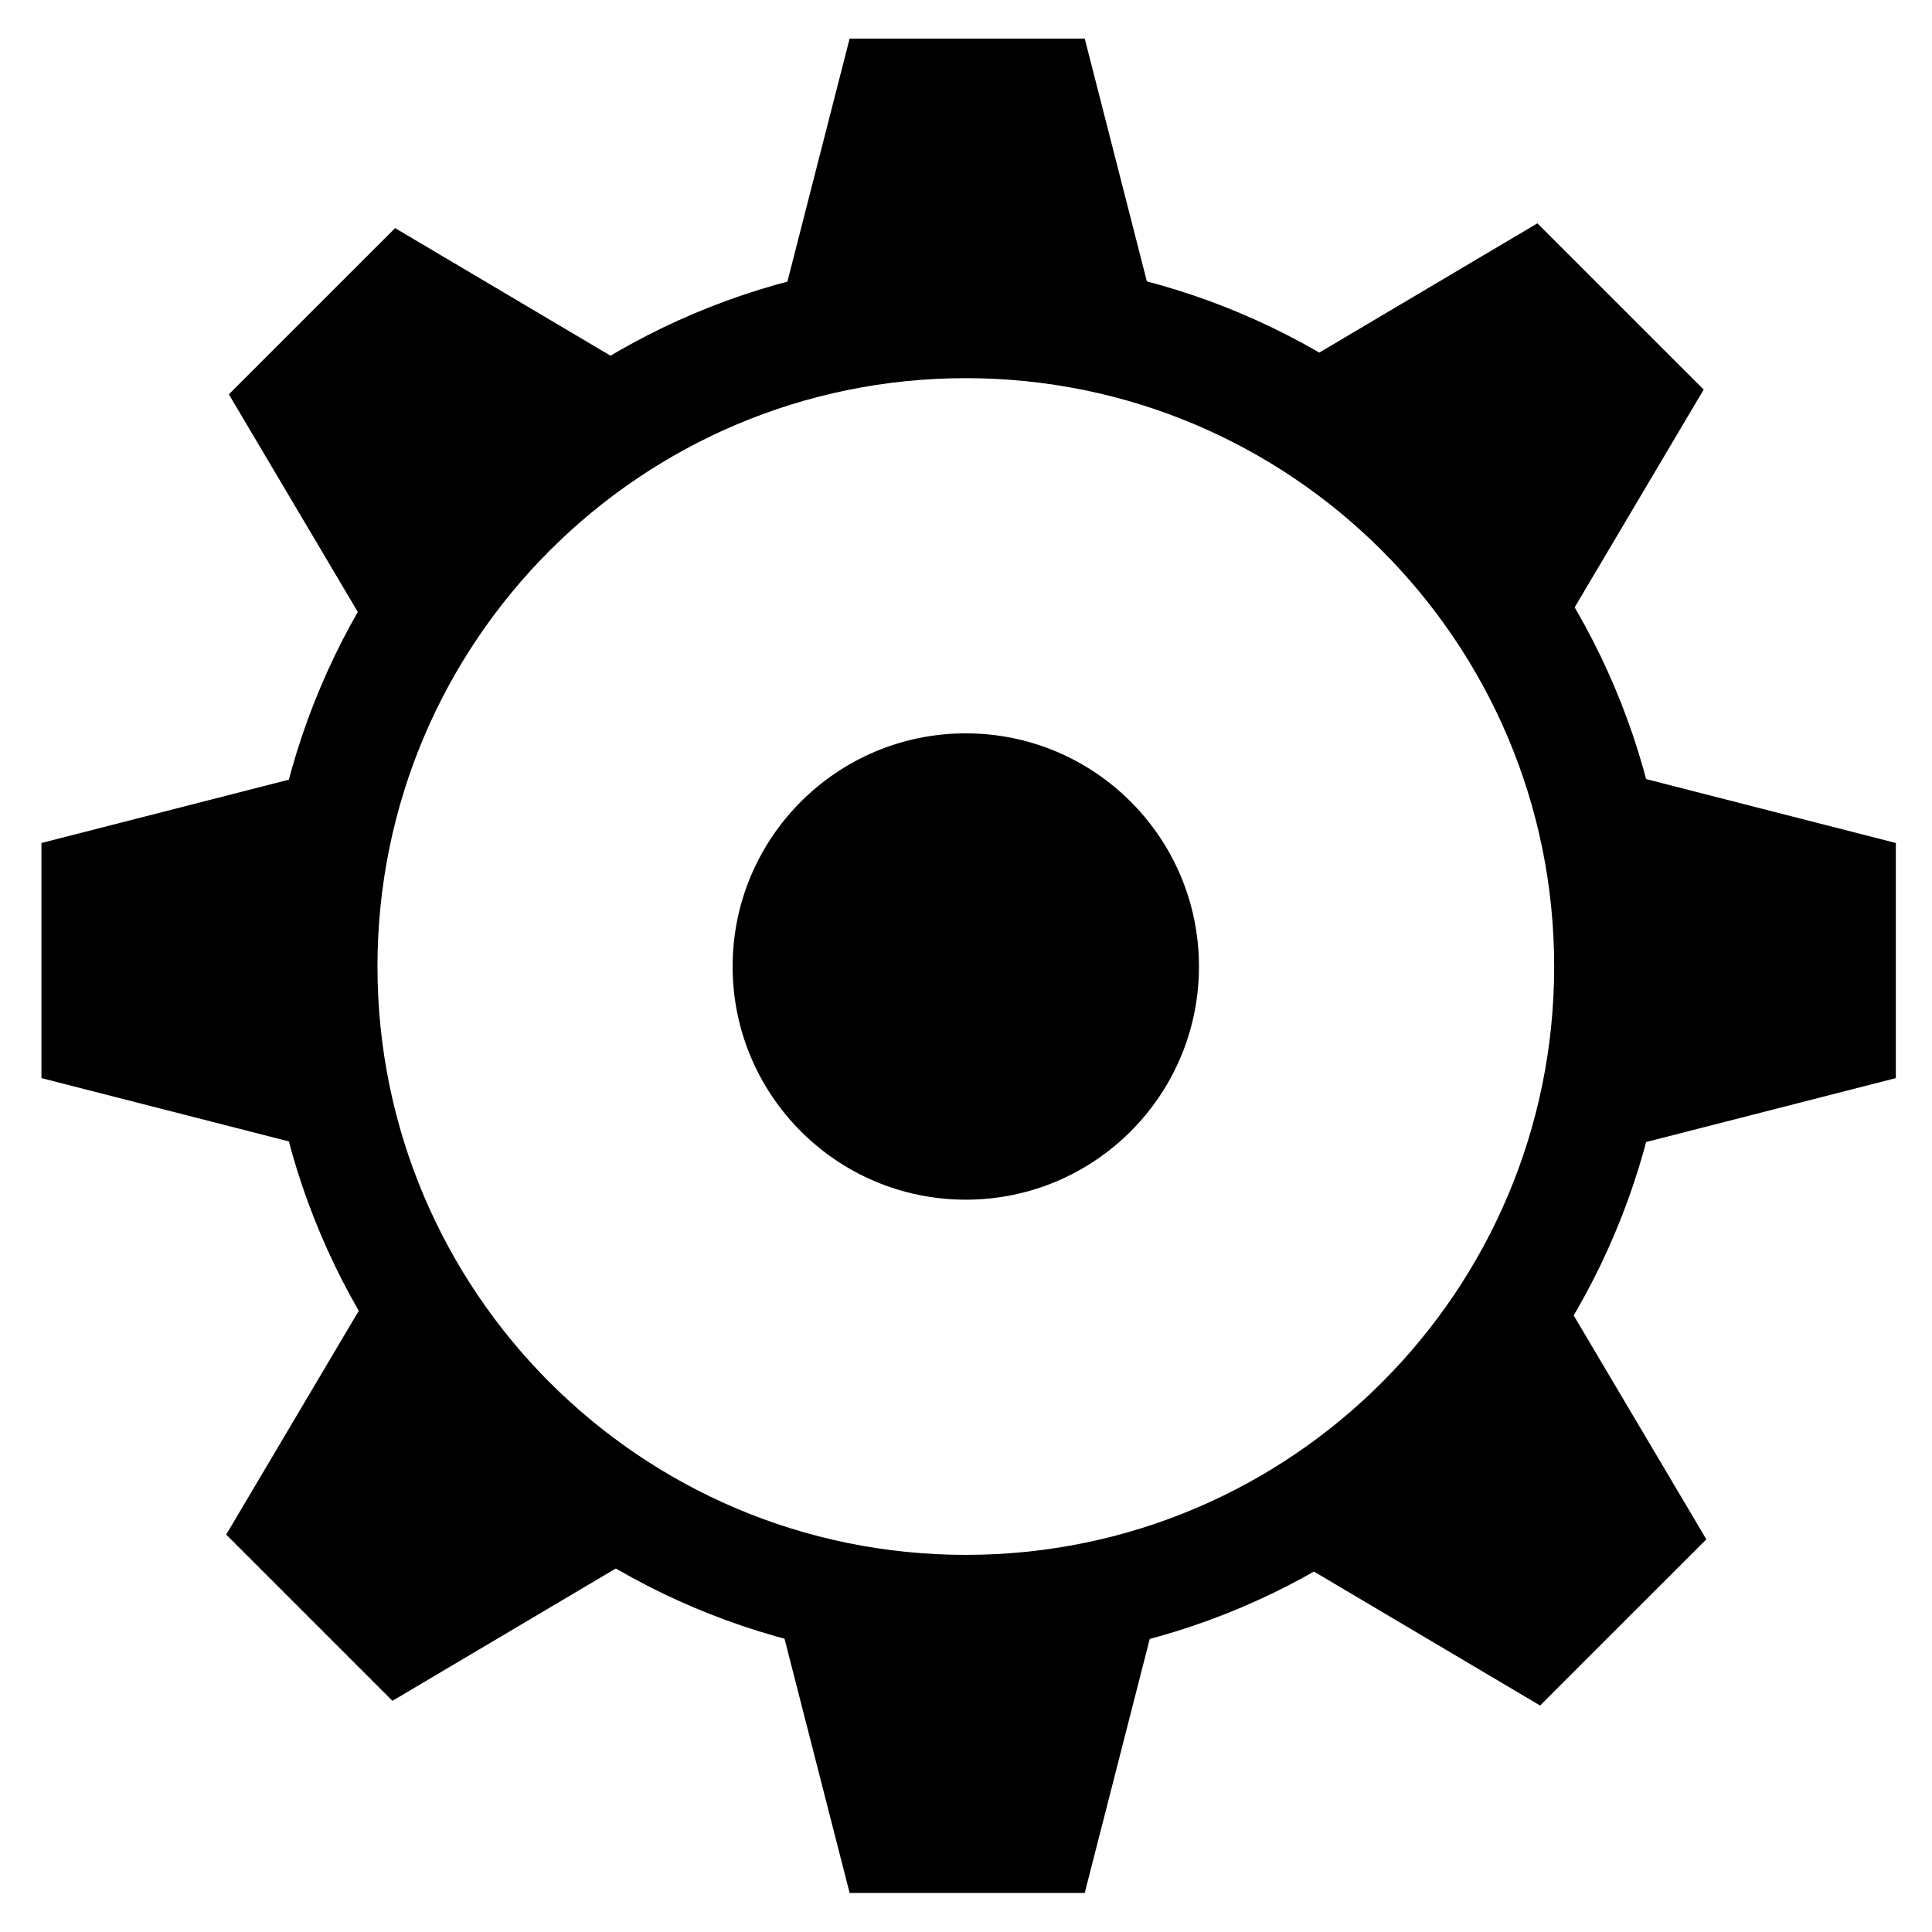
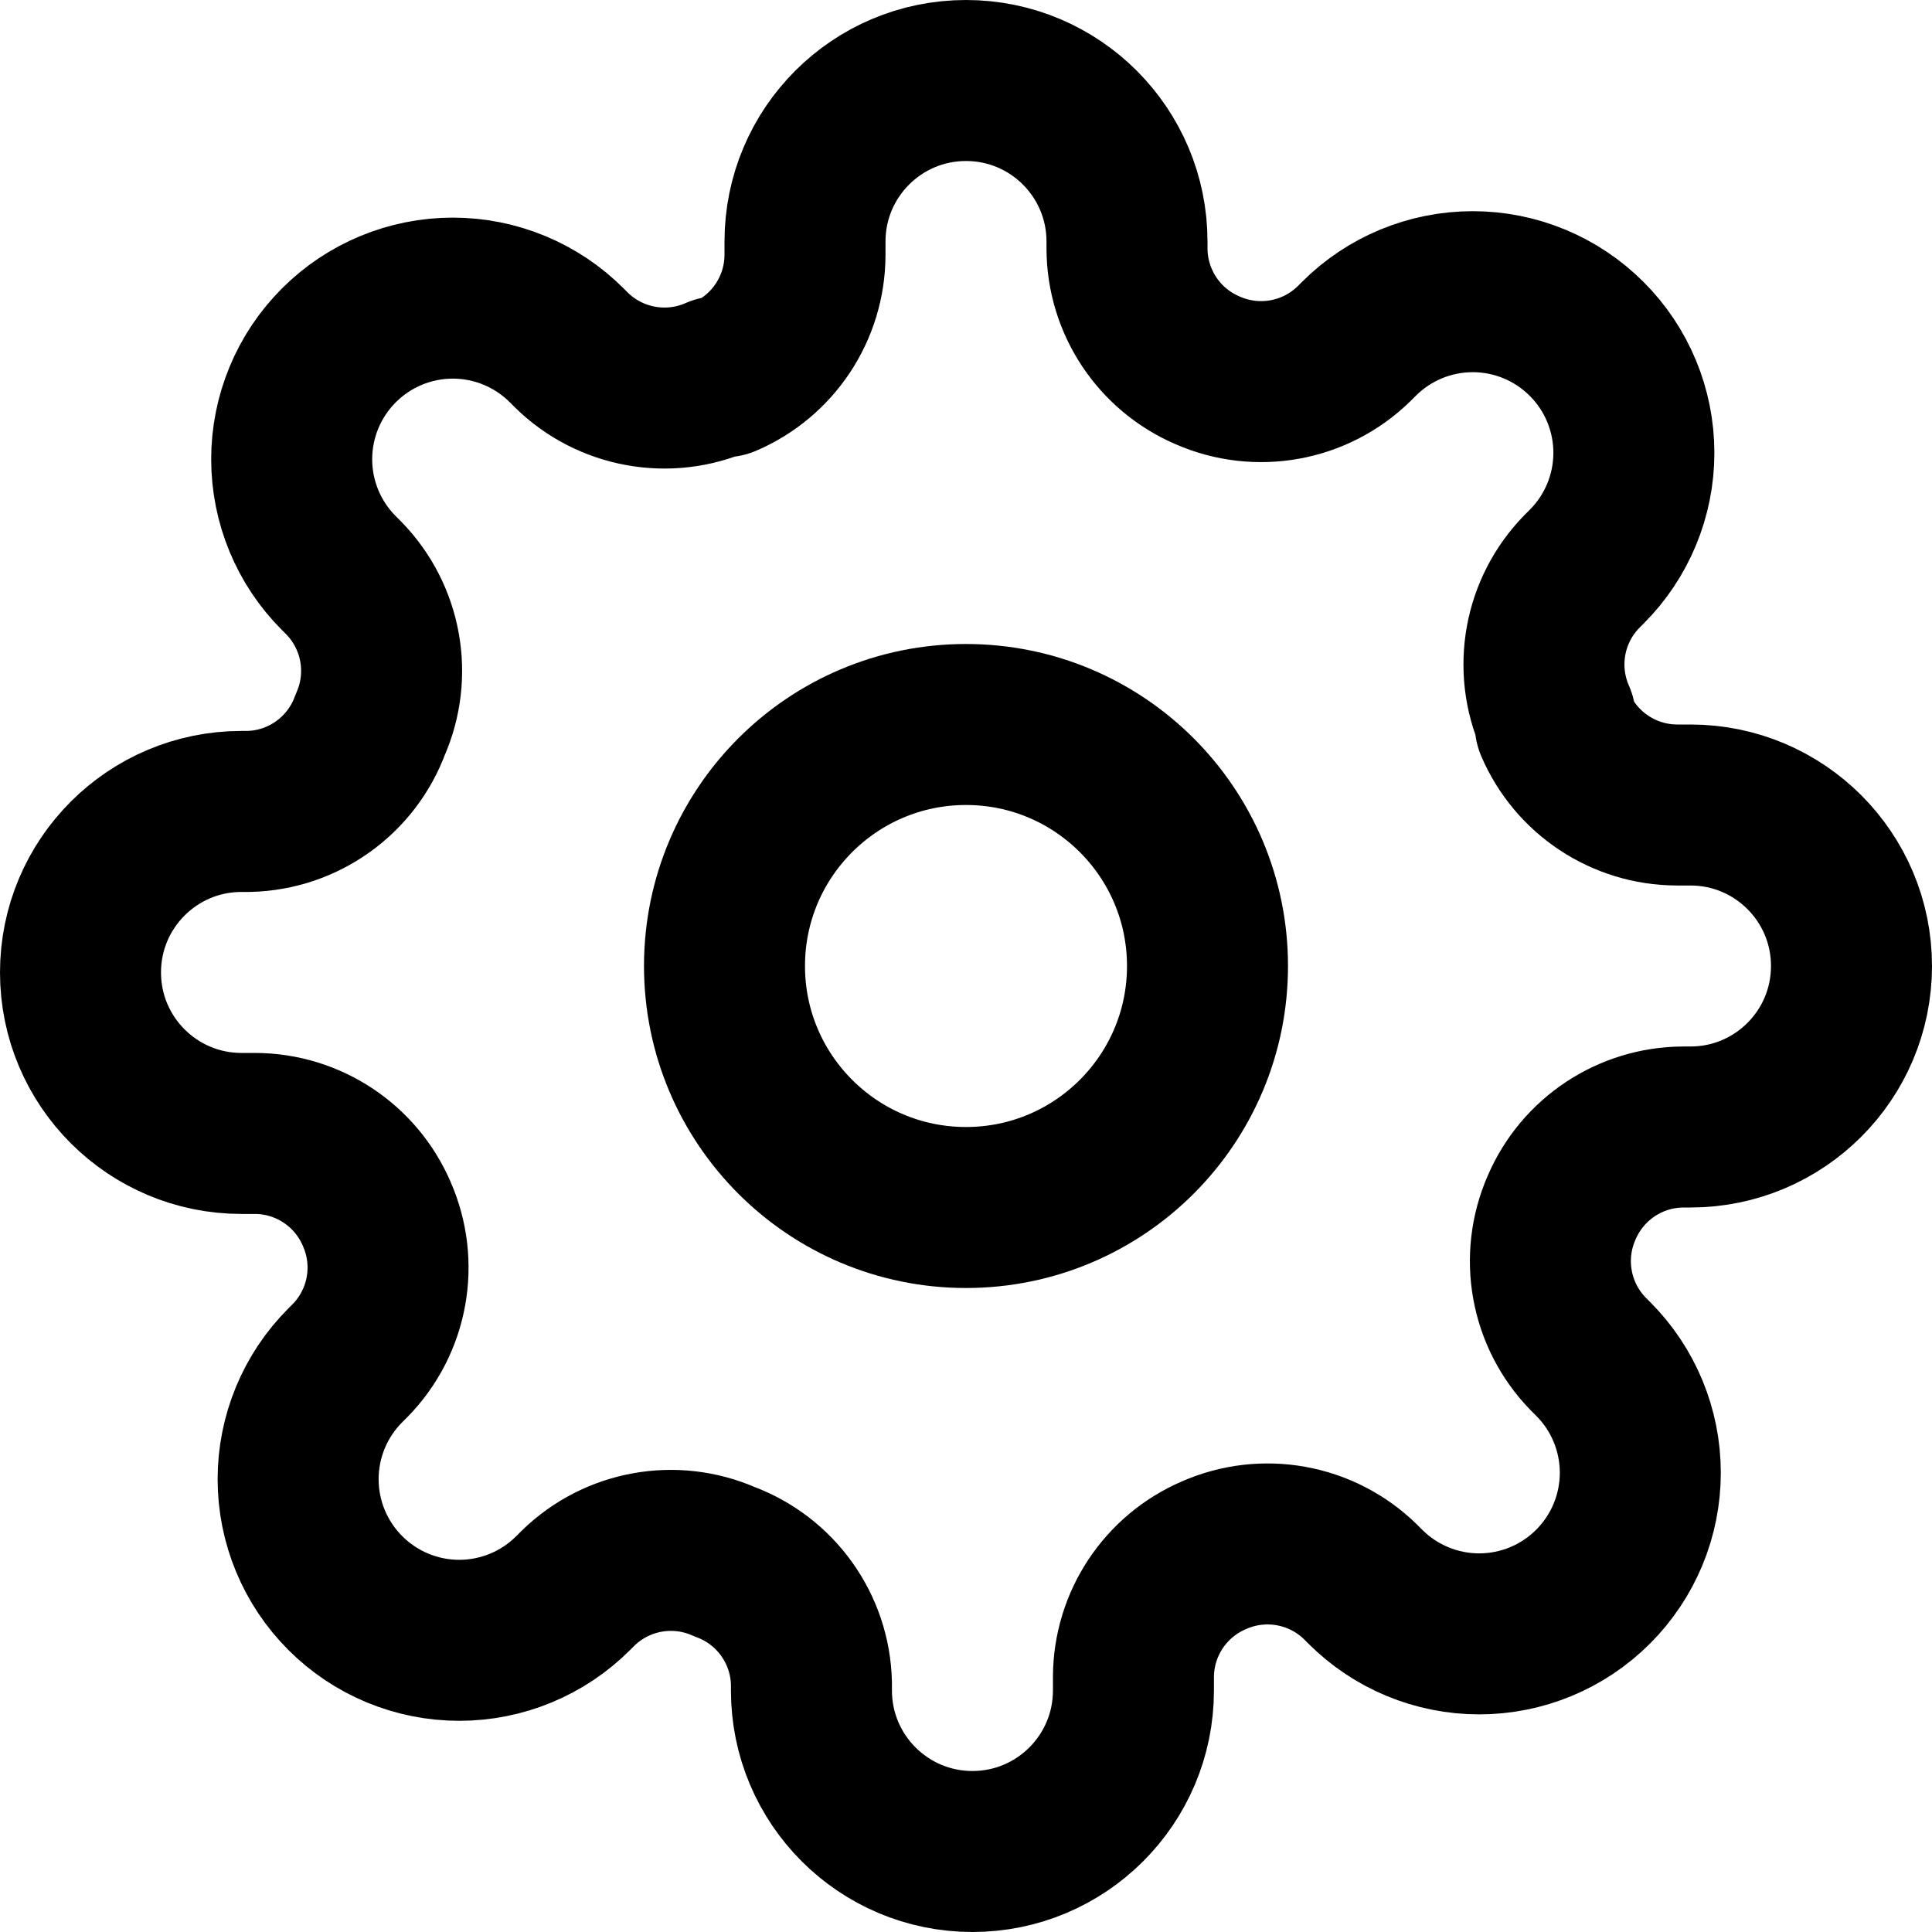
- <svg xmlns="http://www.w3.org/2000/svg" version="1.2" baseProfile="tiny" x="0px" y="0px" width="64px" height="64px" viewBox="0 0 64 64" xml:space="preserve">
-   <polygon fill-rule="evenodd" points="35.933,1.278 28.145,1.278 25.81,10.398 38.267,10.398 " />
-   <polygon fill-rule="evenodd" points="28.145,62.707 35.933,62.707 38.267,53.587 25.81,53.587 " />
-   <polygon fill-rule="evenodd" points="62.802,35.714 62.802,27.925 53.681,25.591 53.681,38.048 " />
-   <polygon fill-rule="evenodd" points="1.373,27.925 1.373,35.714 10.494,38.048 10.494,25.591 " />
-   <polygon fill-rule="evenodd" points="13.088,7.556 7.581,13.062 12.38,21.162 21.188,12.354 " />
-   <polygon fill-rule="evenodd" points="51.018,56.498 56.525,50.992 51.726,42.893 42.918,51.7 " />
-   <polygon fill-rule="evenodd" points="56.437,12.905 50.929,7.398 42.83,12.197 51.638,21.005 " />
-   <polygon fill-rule="evenodd" points="7.493,50.835 13,56.342 21.1,51.543 12.292,42.735 " />
-   <path fill-rule="evenodd" d="M32.052,8.556c-12.848,0-23.263,10.415-23.263,23.264c0,12.848,10.416,23.263,23.263,23.263  s23.263-10.415,23.263-23.263C55.315,18.971,44.9,8.556,32.052,8.556z M31.994,51.507c-10.764,0-19.49-8.727-19.49-19.49  s8.726-19.49,19.49-19.49c10.764,0,19.49,8.727,19.49,19.49S42.757,51.507,31.994,51.507z" />
-   <circle fill-rule="evenodd" cx="31.993" cy="32.017" r="7.724" />
+ <svg xmlns="http://www.w3.org/2000/svg" width="24" height="24" viewBox="0 0 24 24" fill="none" stroke="currentColor" stroke-width="2" stroke-linecap="round" stroke-linejoin="round" class="feather feather-settings">
+   <circle cx="12" cy="12" r="3" />
+   <path d="M19.4 15a1.65 1.65 0 0 0 .33 1.82l.06.06a2 2 0 0 1 0 2.83 2 2 0 0 1-2.83 0l-.06-.06a1.65 1.65 0 0 0-1.82-.33 1.65 1.65 0 0 0-1 1.51V21a2 2 0 0 1-2 2 2 2 0 0 1-2-2v-.09A1.65 1.65 0 0 0 9 19.4a1.65 1.65 0 0 0-1.82.33l-.06.06a2 2 0 0 1-2.83 0 2 2 0 0 1 0-2.83l.06-.06a1.65 1.65 0 0 0 .33-1.82 1.65 1.65 0 0 0-1.51-1H3a2 2 0 0 1-2-2 2 2 0 0 1 2-2h.09A1.65 1.65 0 0 0 4.6 9a1.65 1.65 0 0 0-.33-1.82l-.06-.06a2 2 0 0 1 0-2.83 2 2 0 0 1 2.83 0l.06.06a1.65 1.65 0 0 0 1.82.33H9a1.65 1.65 0 0 0 1-1.51V3a2 2 0 0 1 2-2 2 2 0 0 1 2 2v.09a1.65 1.65 0 0 0 1 1.51 1.65 1.65 0 0 0 1.82-.33l.06-.06a2 2 0 0 1 2.83 0 2 2 0 0 1 0 2.83l-.06.06a1.65 1.65 0 0 0-.33 1.82V9a1.65 1.65 0 0 0 1.51 1H21a2 2 0 0 1 2 2 2 2 0 0 1-2 2h-.09a1.65 1.65 0 0 0-1.51 1z" />
</svg>
